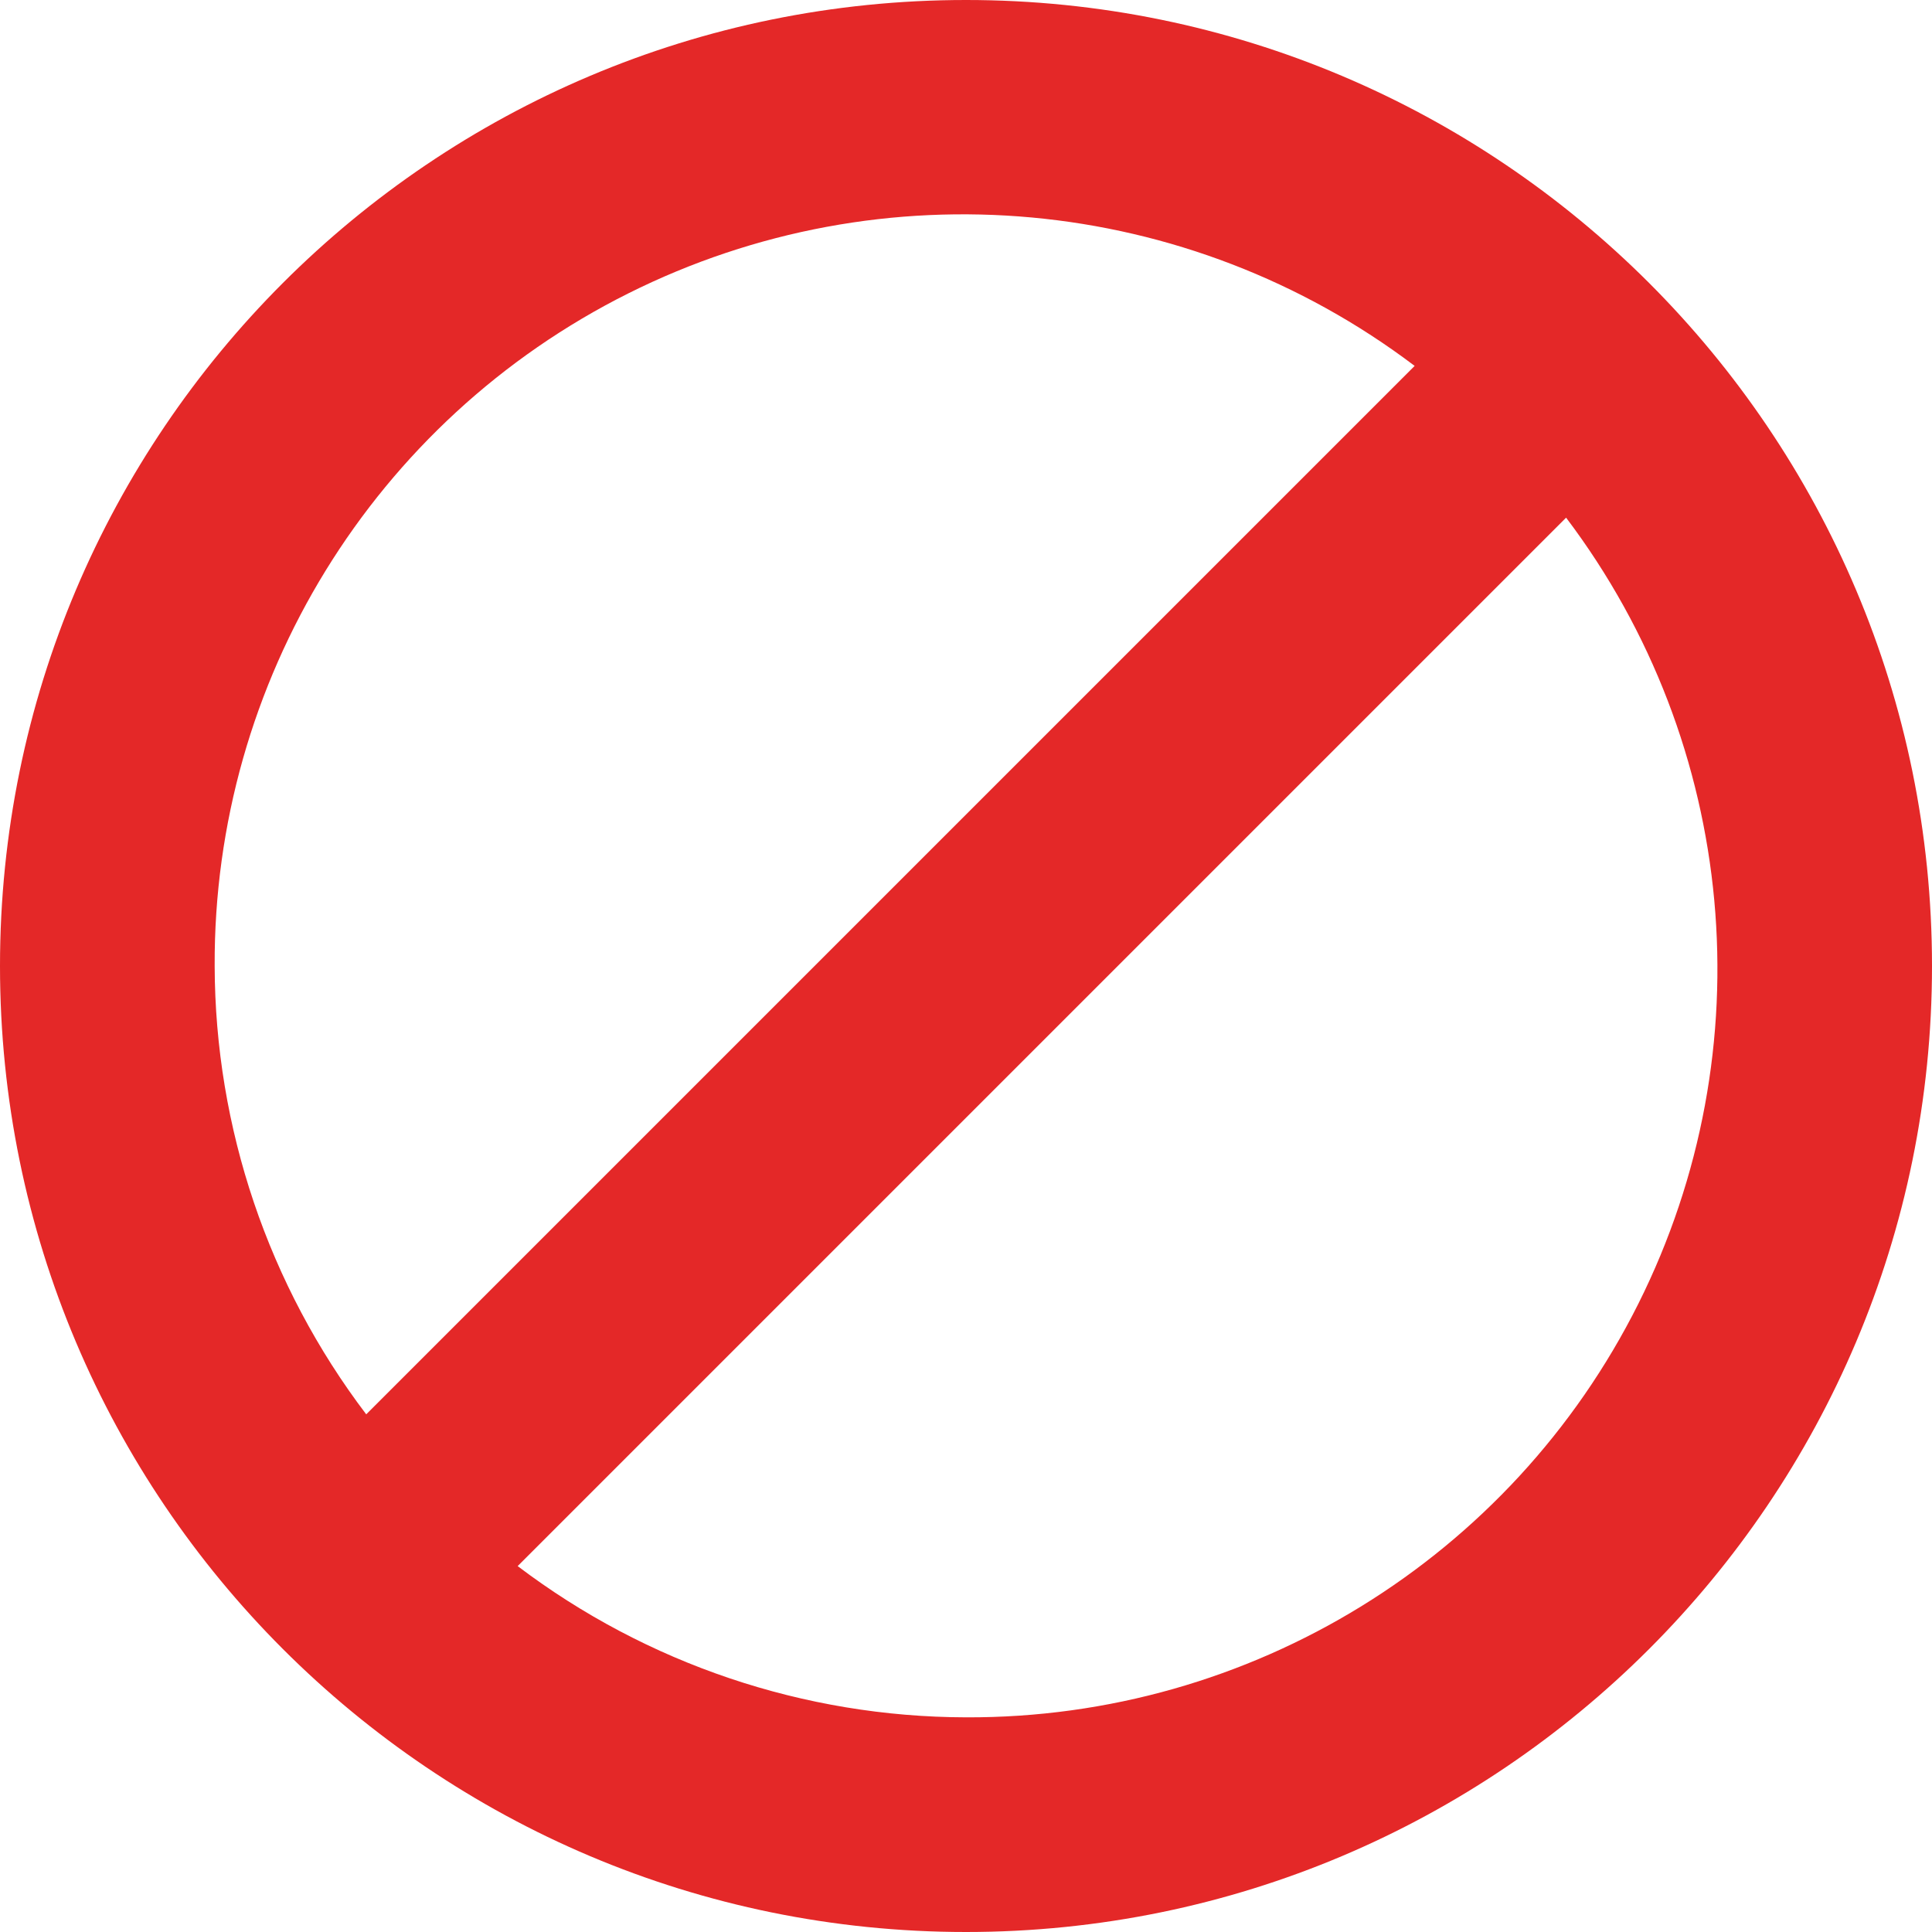
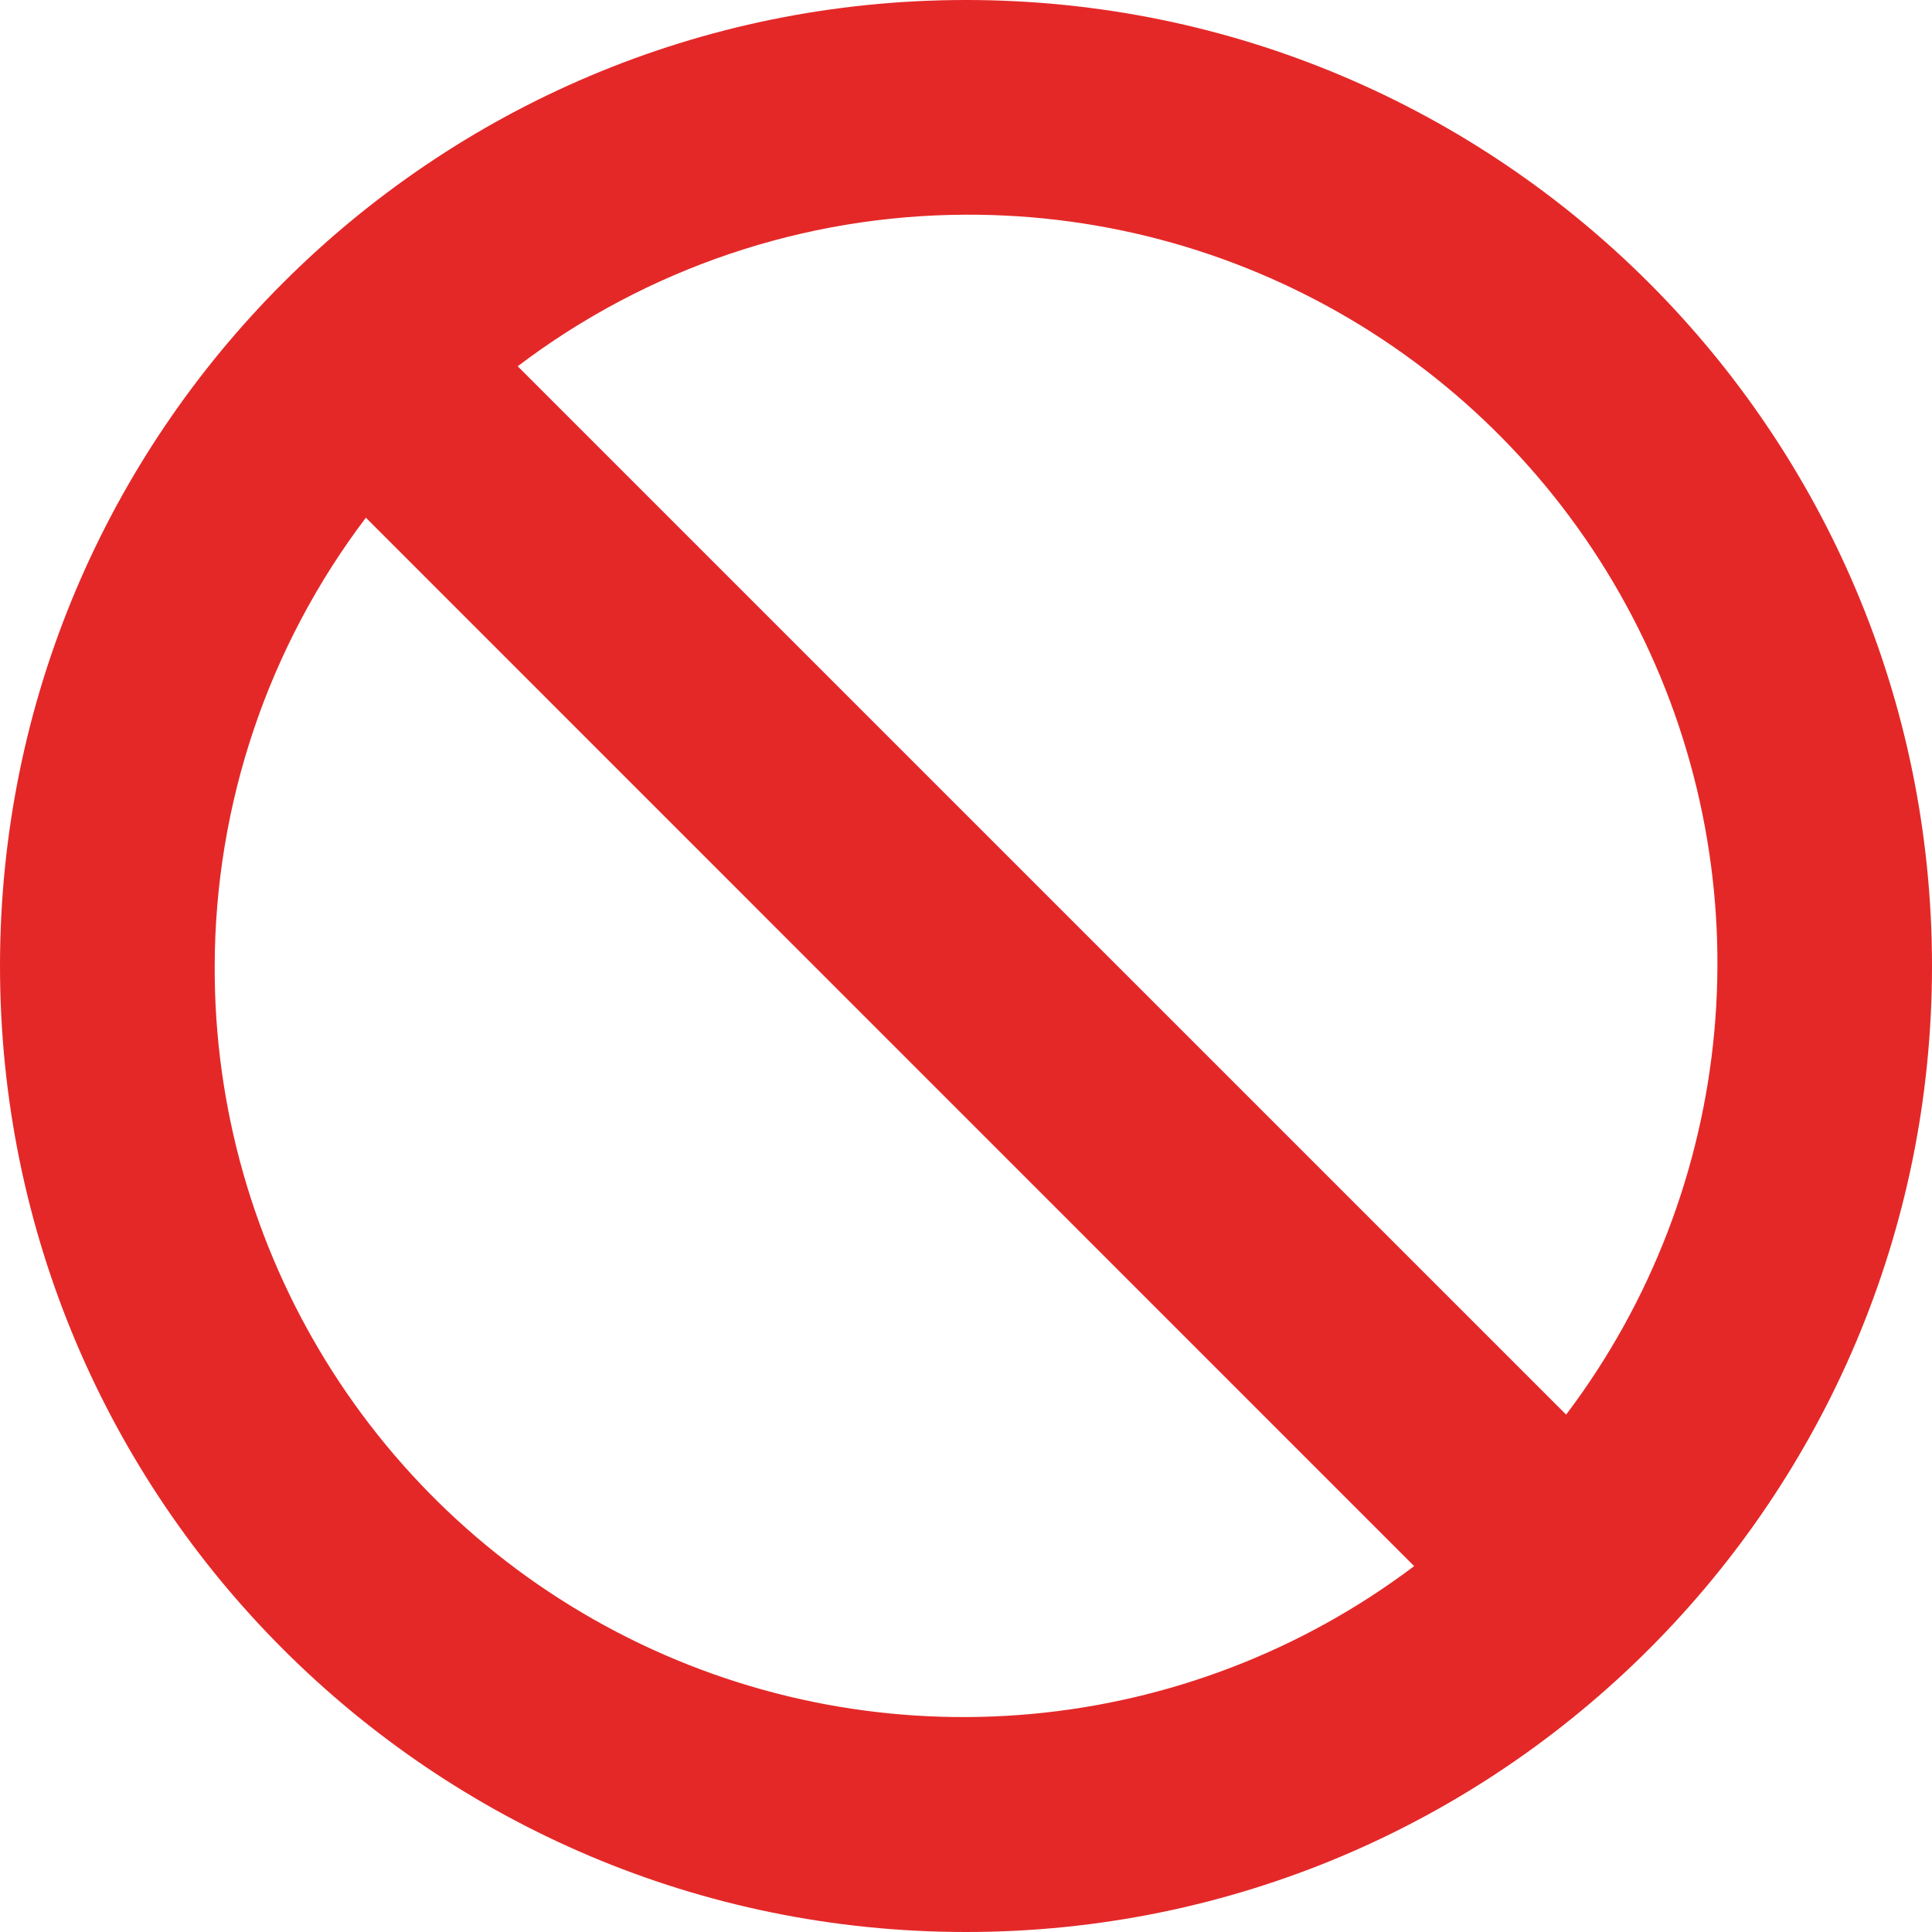
- <svg xmlns="http://www.w3.org/2000/svg" id="Restriction" width="18" height="18" viewBox="0 0 18 18" version="1.1">
-   <defs id="defs9692">
-     <style id="style9690">
-       .cls-1 {
-         fill: #6f4a02;
-         fill-rule: evenodd;
-       }
-     </style>
+ <svg xmlns="http://www.w3.org/2000/svg" width="24" height="24" viewBox="0 0 24 24">
+   <defs>
+     <style>.a{fill:#e42828;fill-rule:evenodd;}</style>
  </defs>
-   <path id="Shape" class="cls-1" d="M9,18a9,9,0,1,1,9-9A9,9,0,0,1,9,18Zm0-2A6.973,6.973,0,0,0,14.591,4.823L4.823,14.591A6.942,6.942,0,0,0,9,16ZM2,9a6.941,6.941,0,0,0,1.412,4.177l9.768-9.768A6.973,6.973,0,0,0,2,9Z" style="fill:#e42828" />
+   <path class="a" d="M12,24A12,12,0,1,1,24,12,12,12,0,0,1,12,24Zm0-2.667a9.3,9.3,0,0,0,7.455-14.9L6.431,19.455A9.256,9.256,0,0,0,12,21.333ZM2.667,12a9.255,9.255,0,0,0,1.883,5.569L17.573,4.545A9.3,9.3,0,0,0,2.667,12Z" transform="translate(24) rotate(90)" />
</svg>
